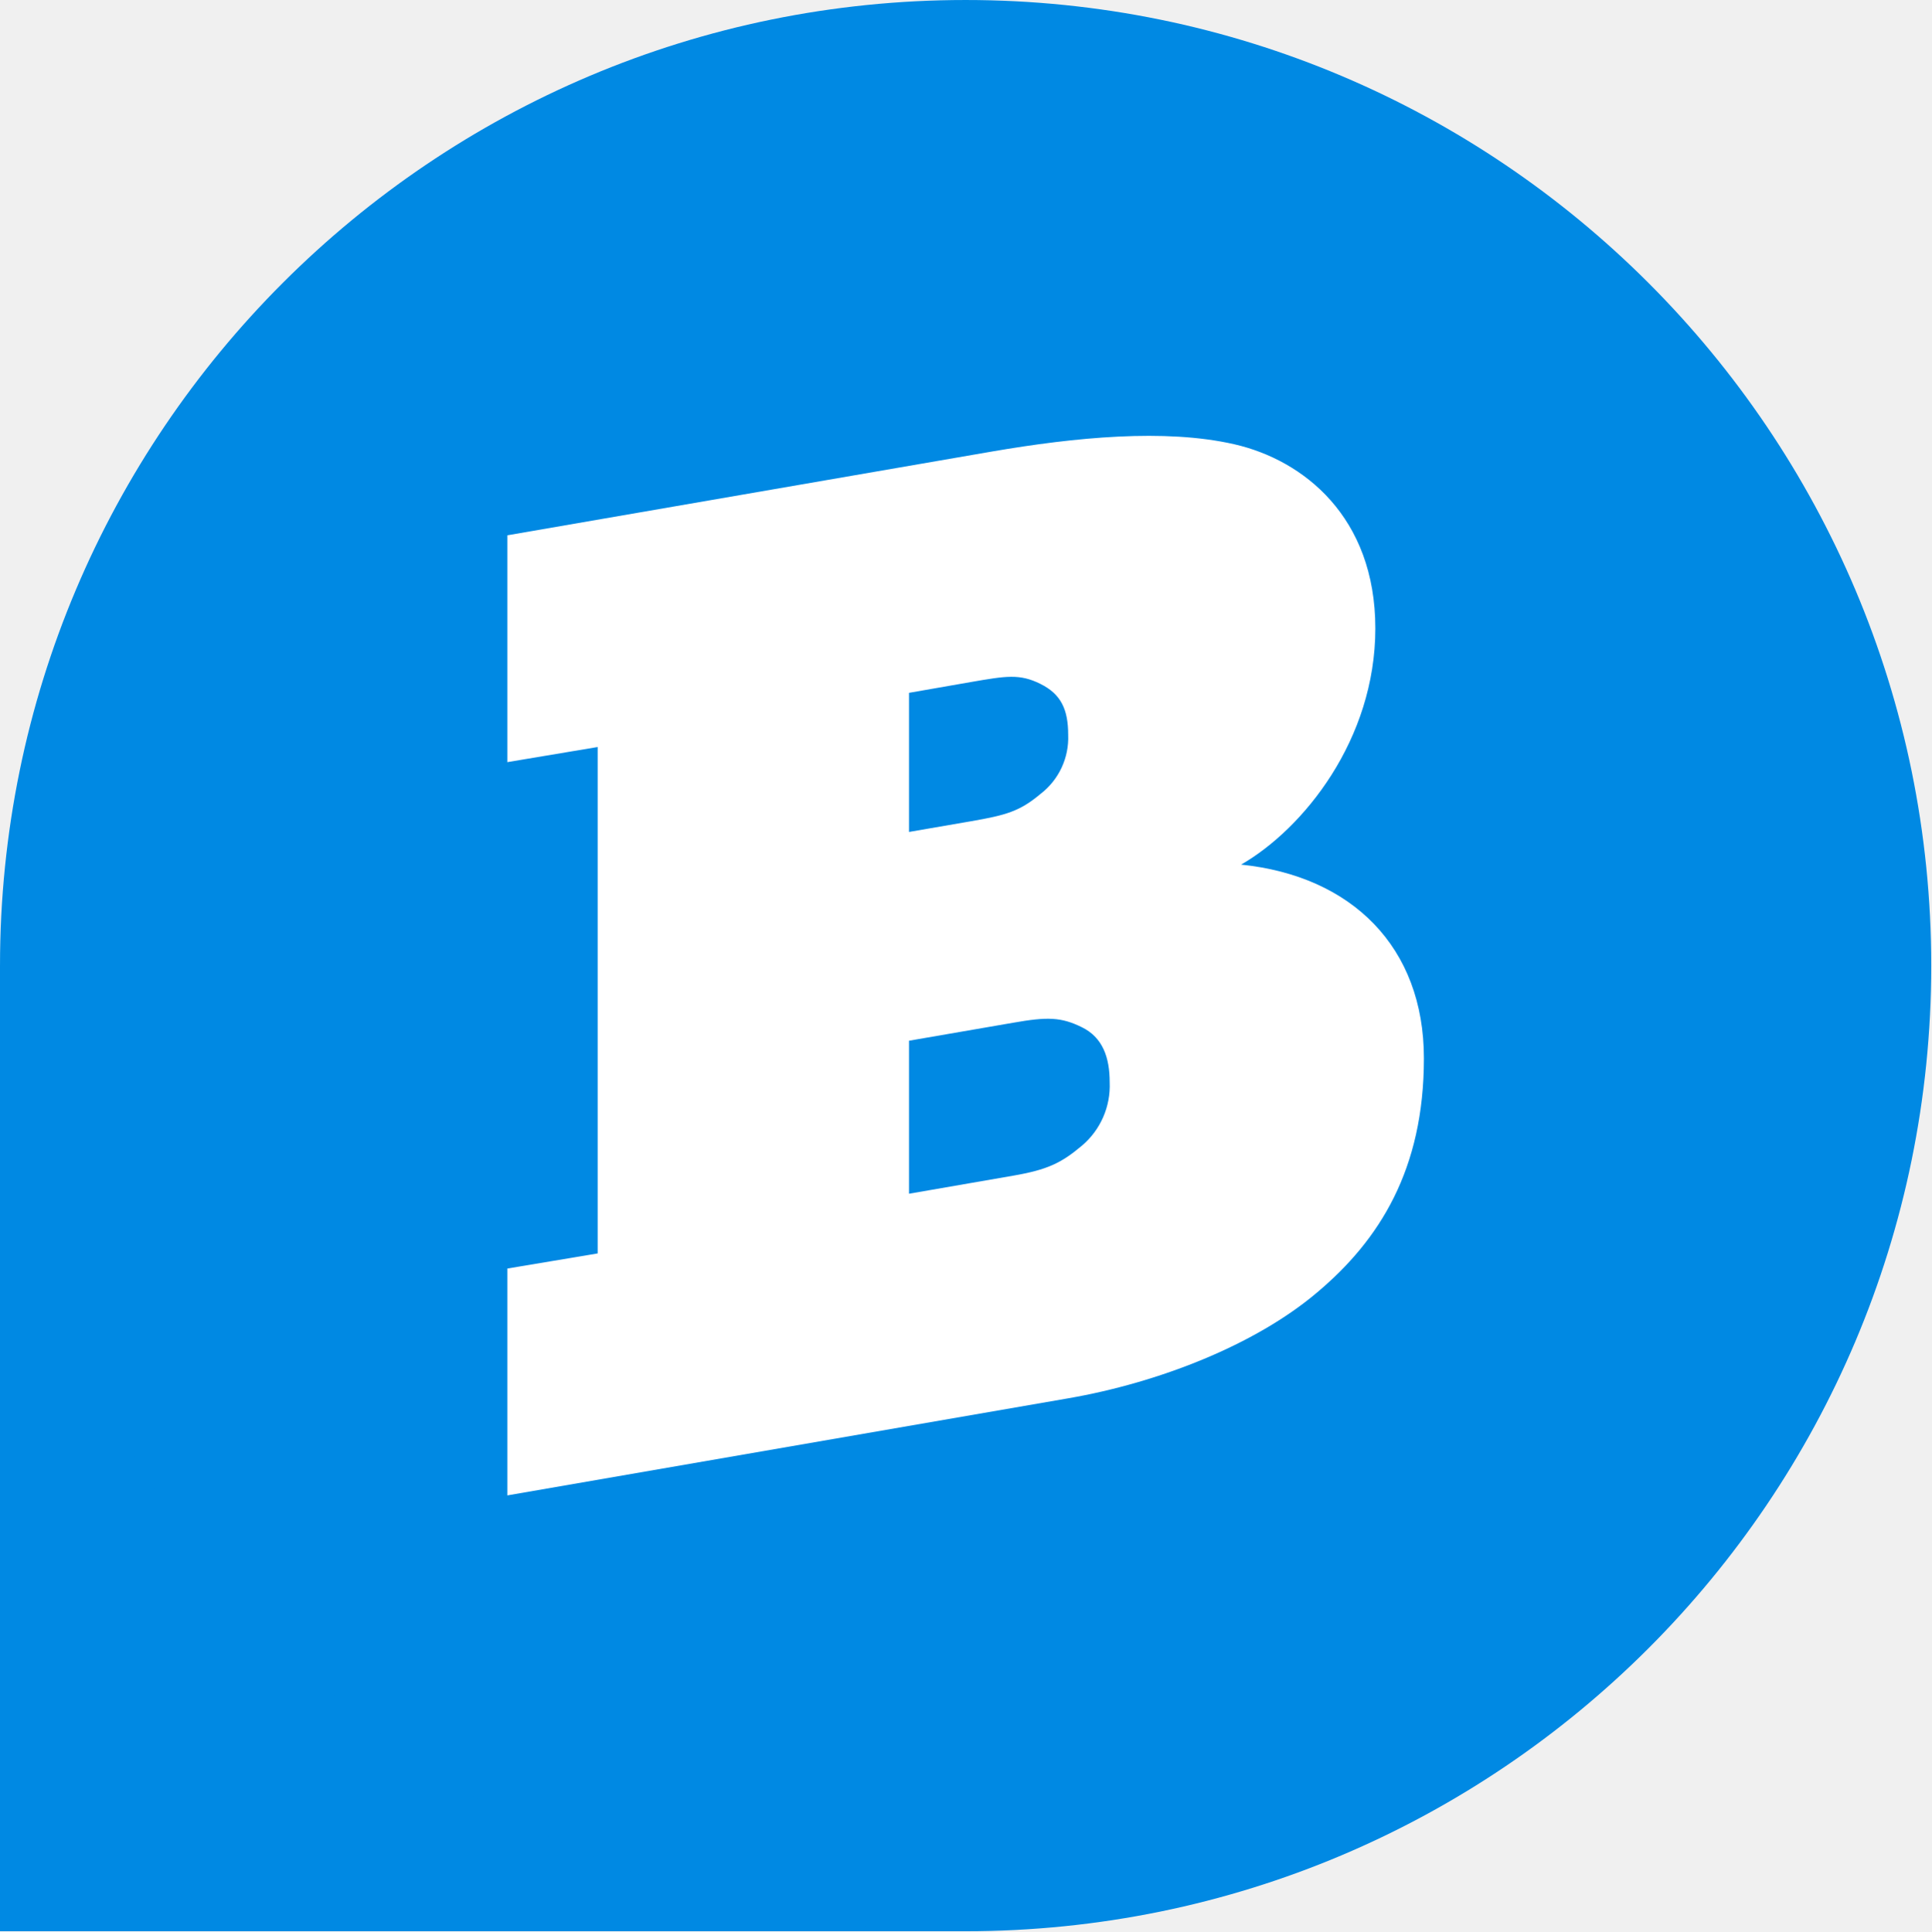
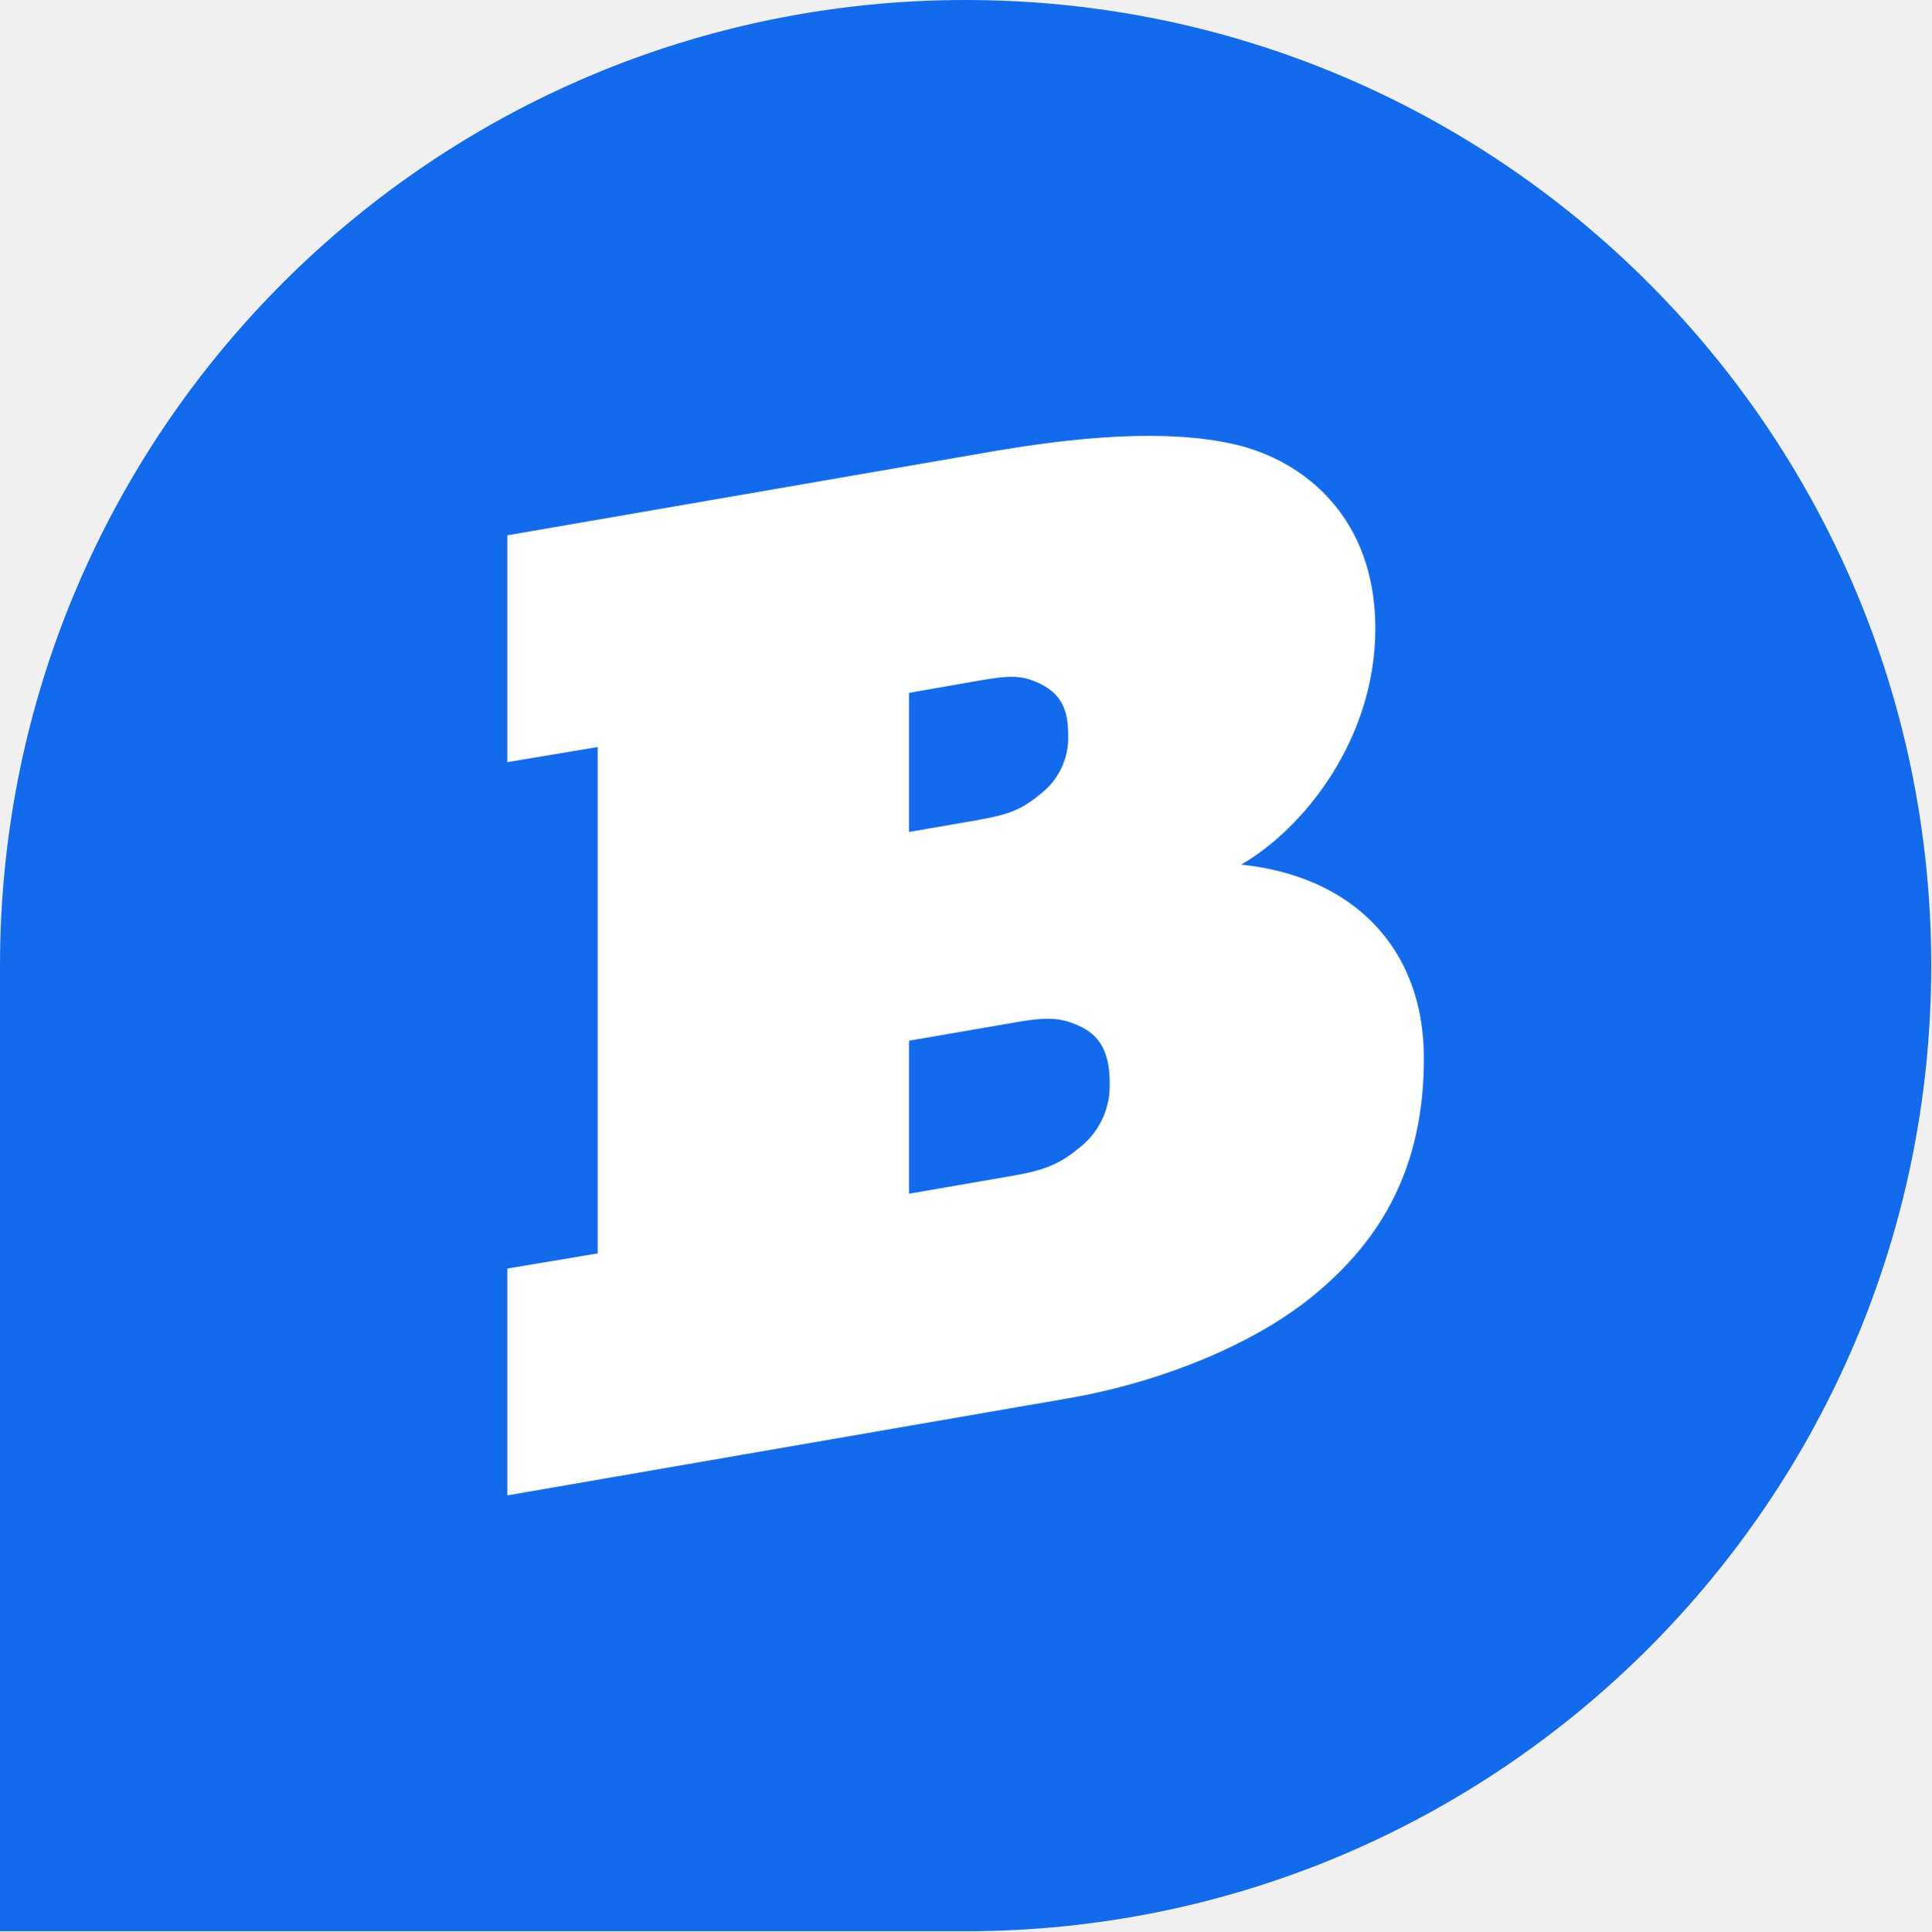
<svg xmlns="http://www.w3.org/2000/svg" viewBox="60.3 60.3 285.42 285.42">
  <g>
-     <polygon fill="#0089E3" points="60.3,203.011 60.3,345.72 203.011,345.72" />
-     <circle fill="#0089E3" cx="203.011" cy="203.011" r="142.71" />
+     <polygon fill="#126AED" points="60.3,203.011 60.3,345.72 203.011,345.72" />
+     <circle fill="#126AED" cx="203.011" cy="203.011" r="142.71" />
  </g>
  <path fill="#ffffff" transform="translate(203.011 203.011) scale(0.8) translate(-203.011 -203.011)" d="M253.902 184.351c11.514-6.618 24.802-23.077 24.802-43.644 0-20.585-13.288-31.104-26.078-34.017-12.773-2.915-29.39-1.292-44.732 1.344l-89.549 15.481v41.905l16.688-2.794v93.558l-16.688 2.79v41.91l103.613-17.935c16.62-2.869 34.506-9.823 45.992-19.56 11.513-9.682 19.727-22.687 19.727-43.246 0-20.572-13.323-33.694-33.775-35.792zm-61.35-31.734l11.507-2.008c6.404-1.106 8.953-1.555 12.78.363 3.836 1.899 5.119 4.772 5.119 9.396a13.065 13.065 0 0 1-5.118 10.929c-3.828 3.217-6.377 3.92-12.78 5.034l-11.508 1.985zm31.964 83.64c-3.841 3.24-6.393 4.466-12.781 5.572l-19.183 3.323v-28.266l19.183-3.313c6.388-1.132 8.94-1.064 12.78.834 3.82 1.888 5.111 5.55 5.111 10.163a14.51 14.51 0 0 1-5.11 11.688z" />
</svg>
